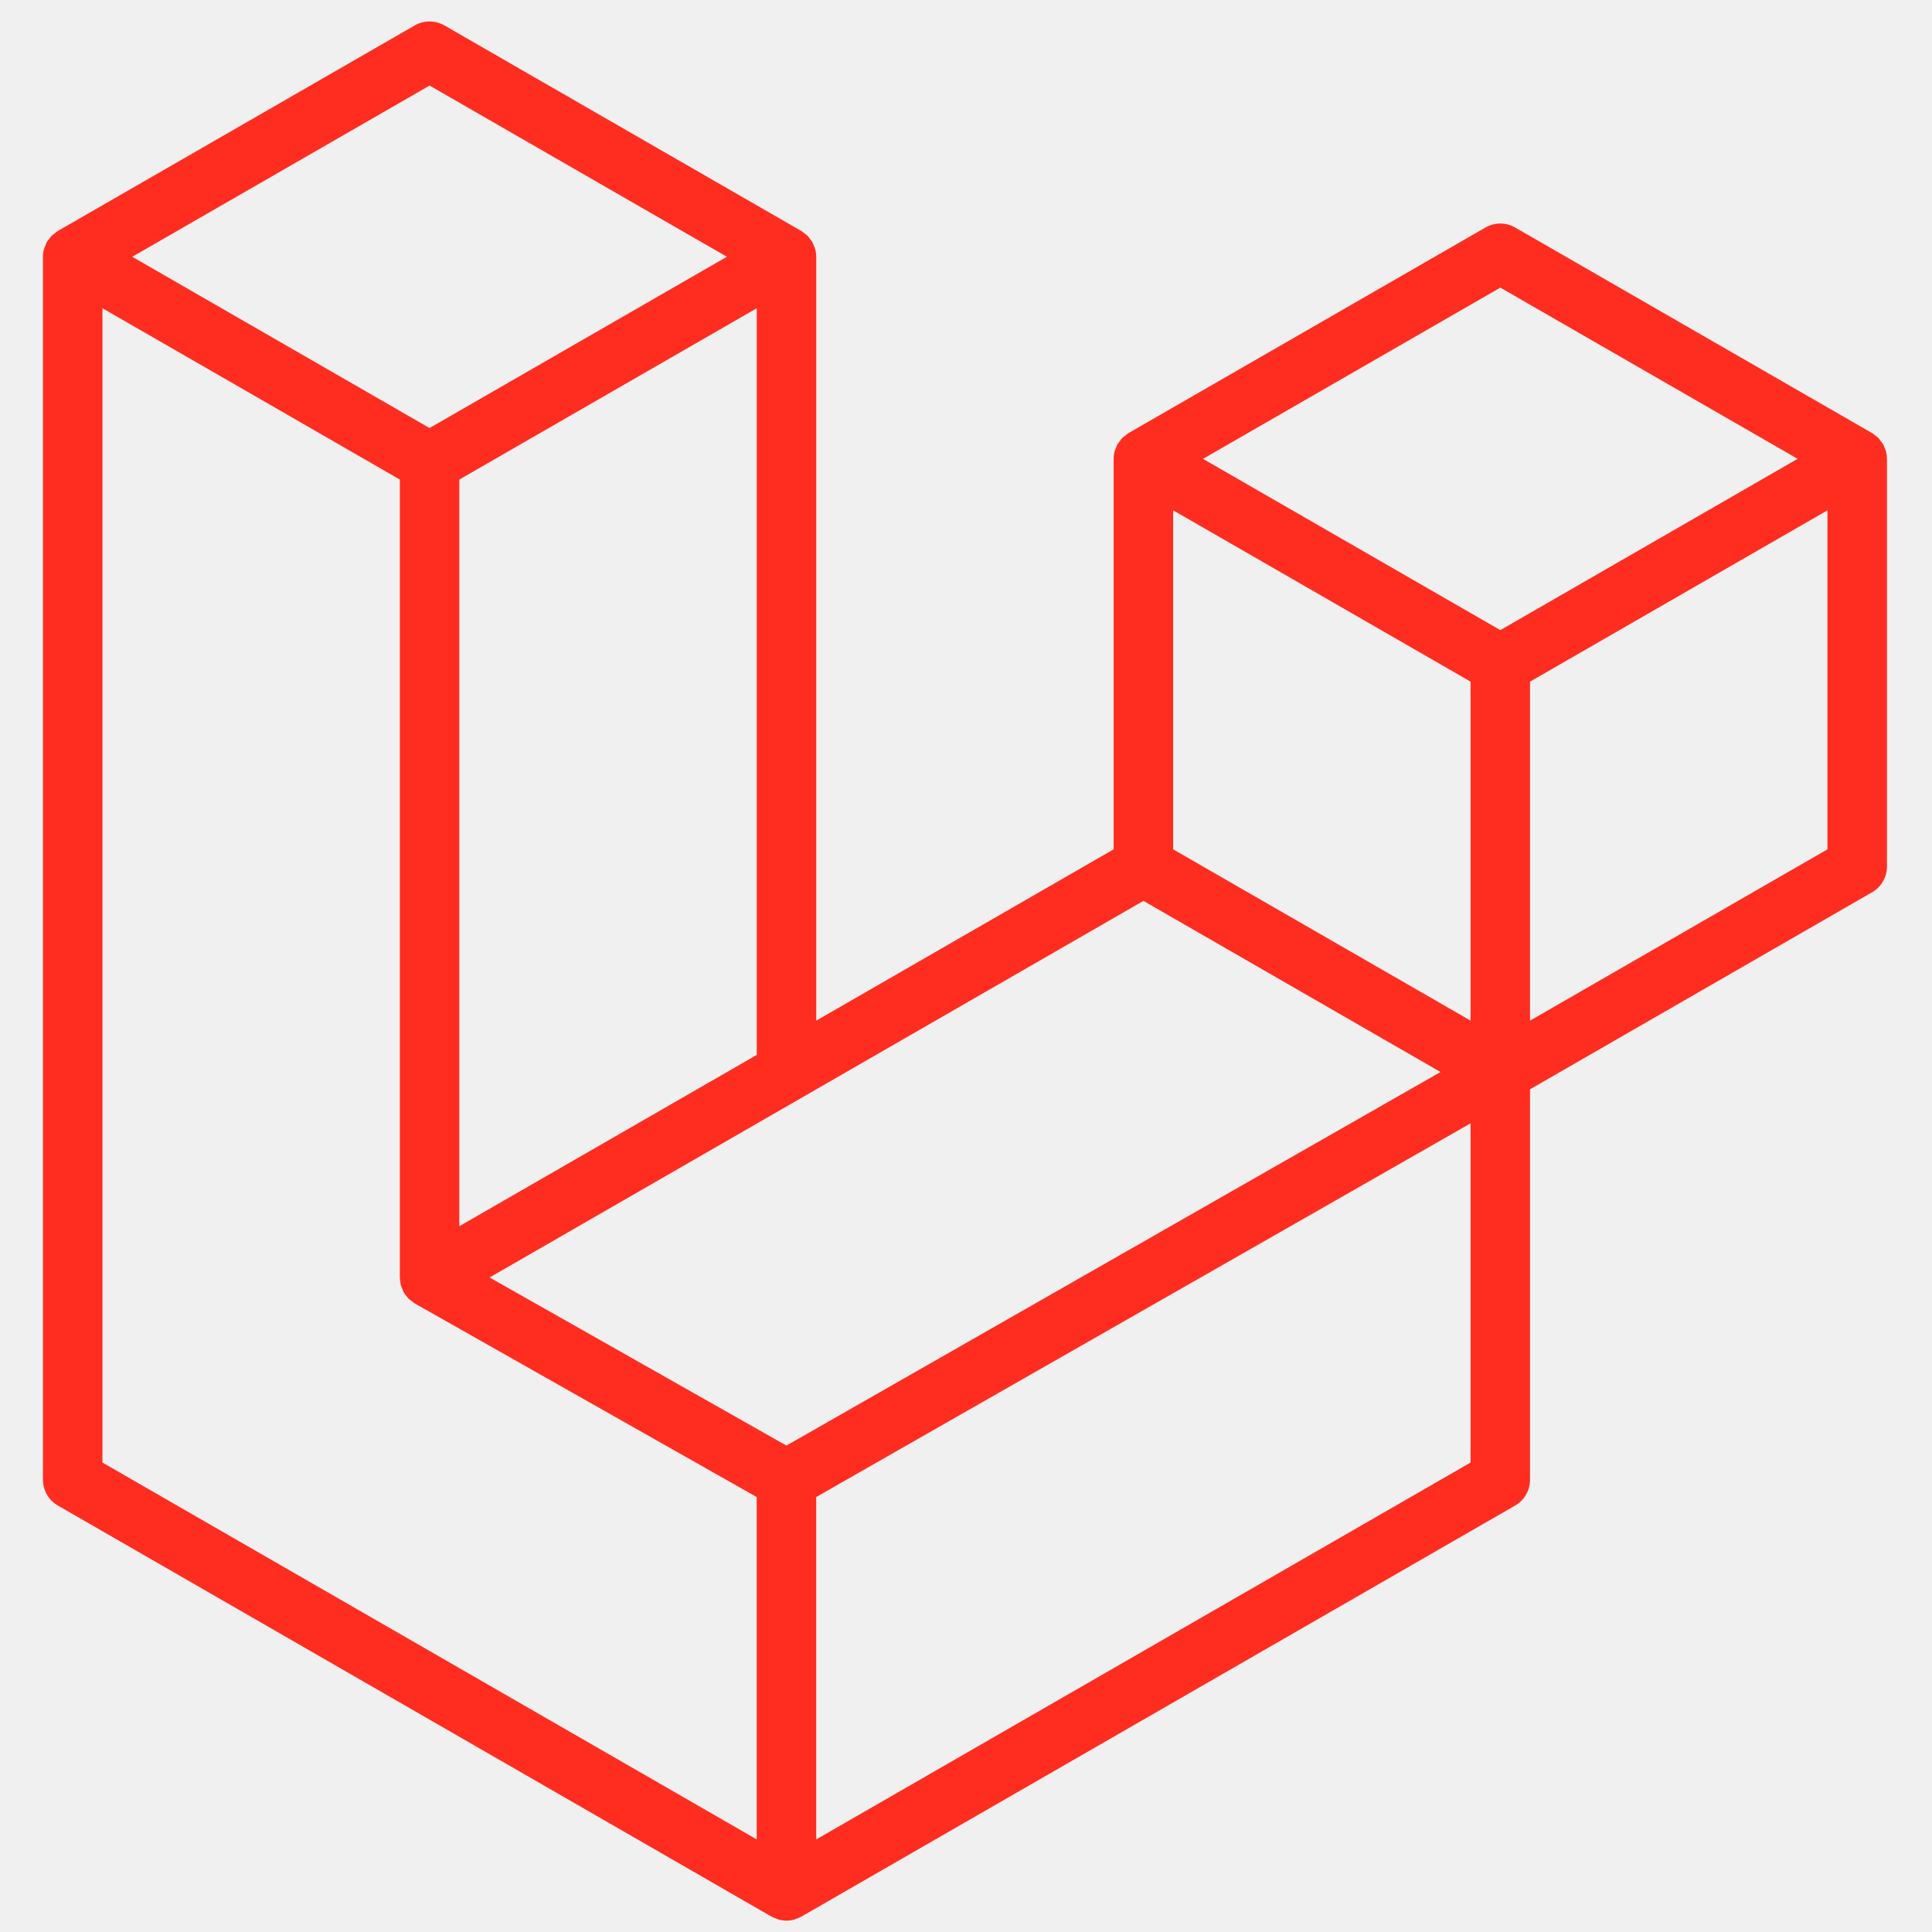
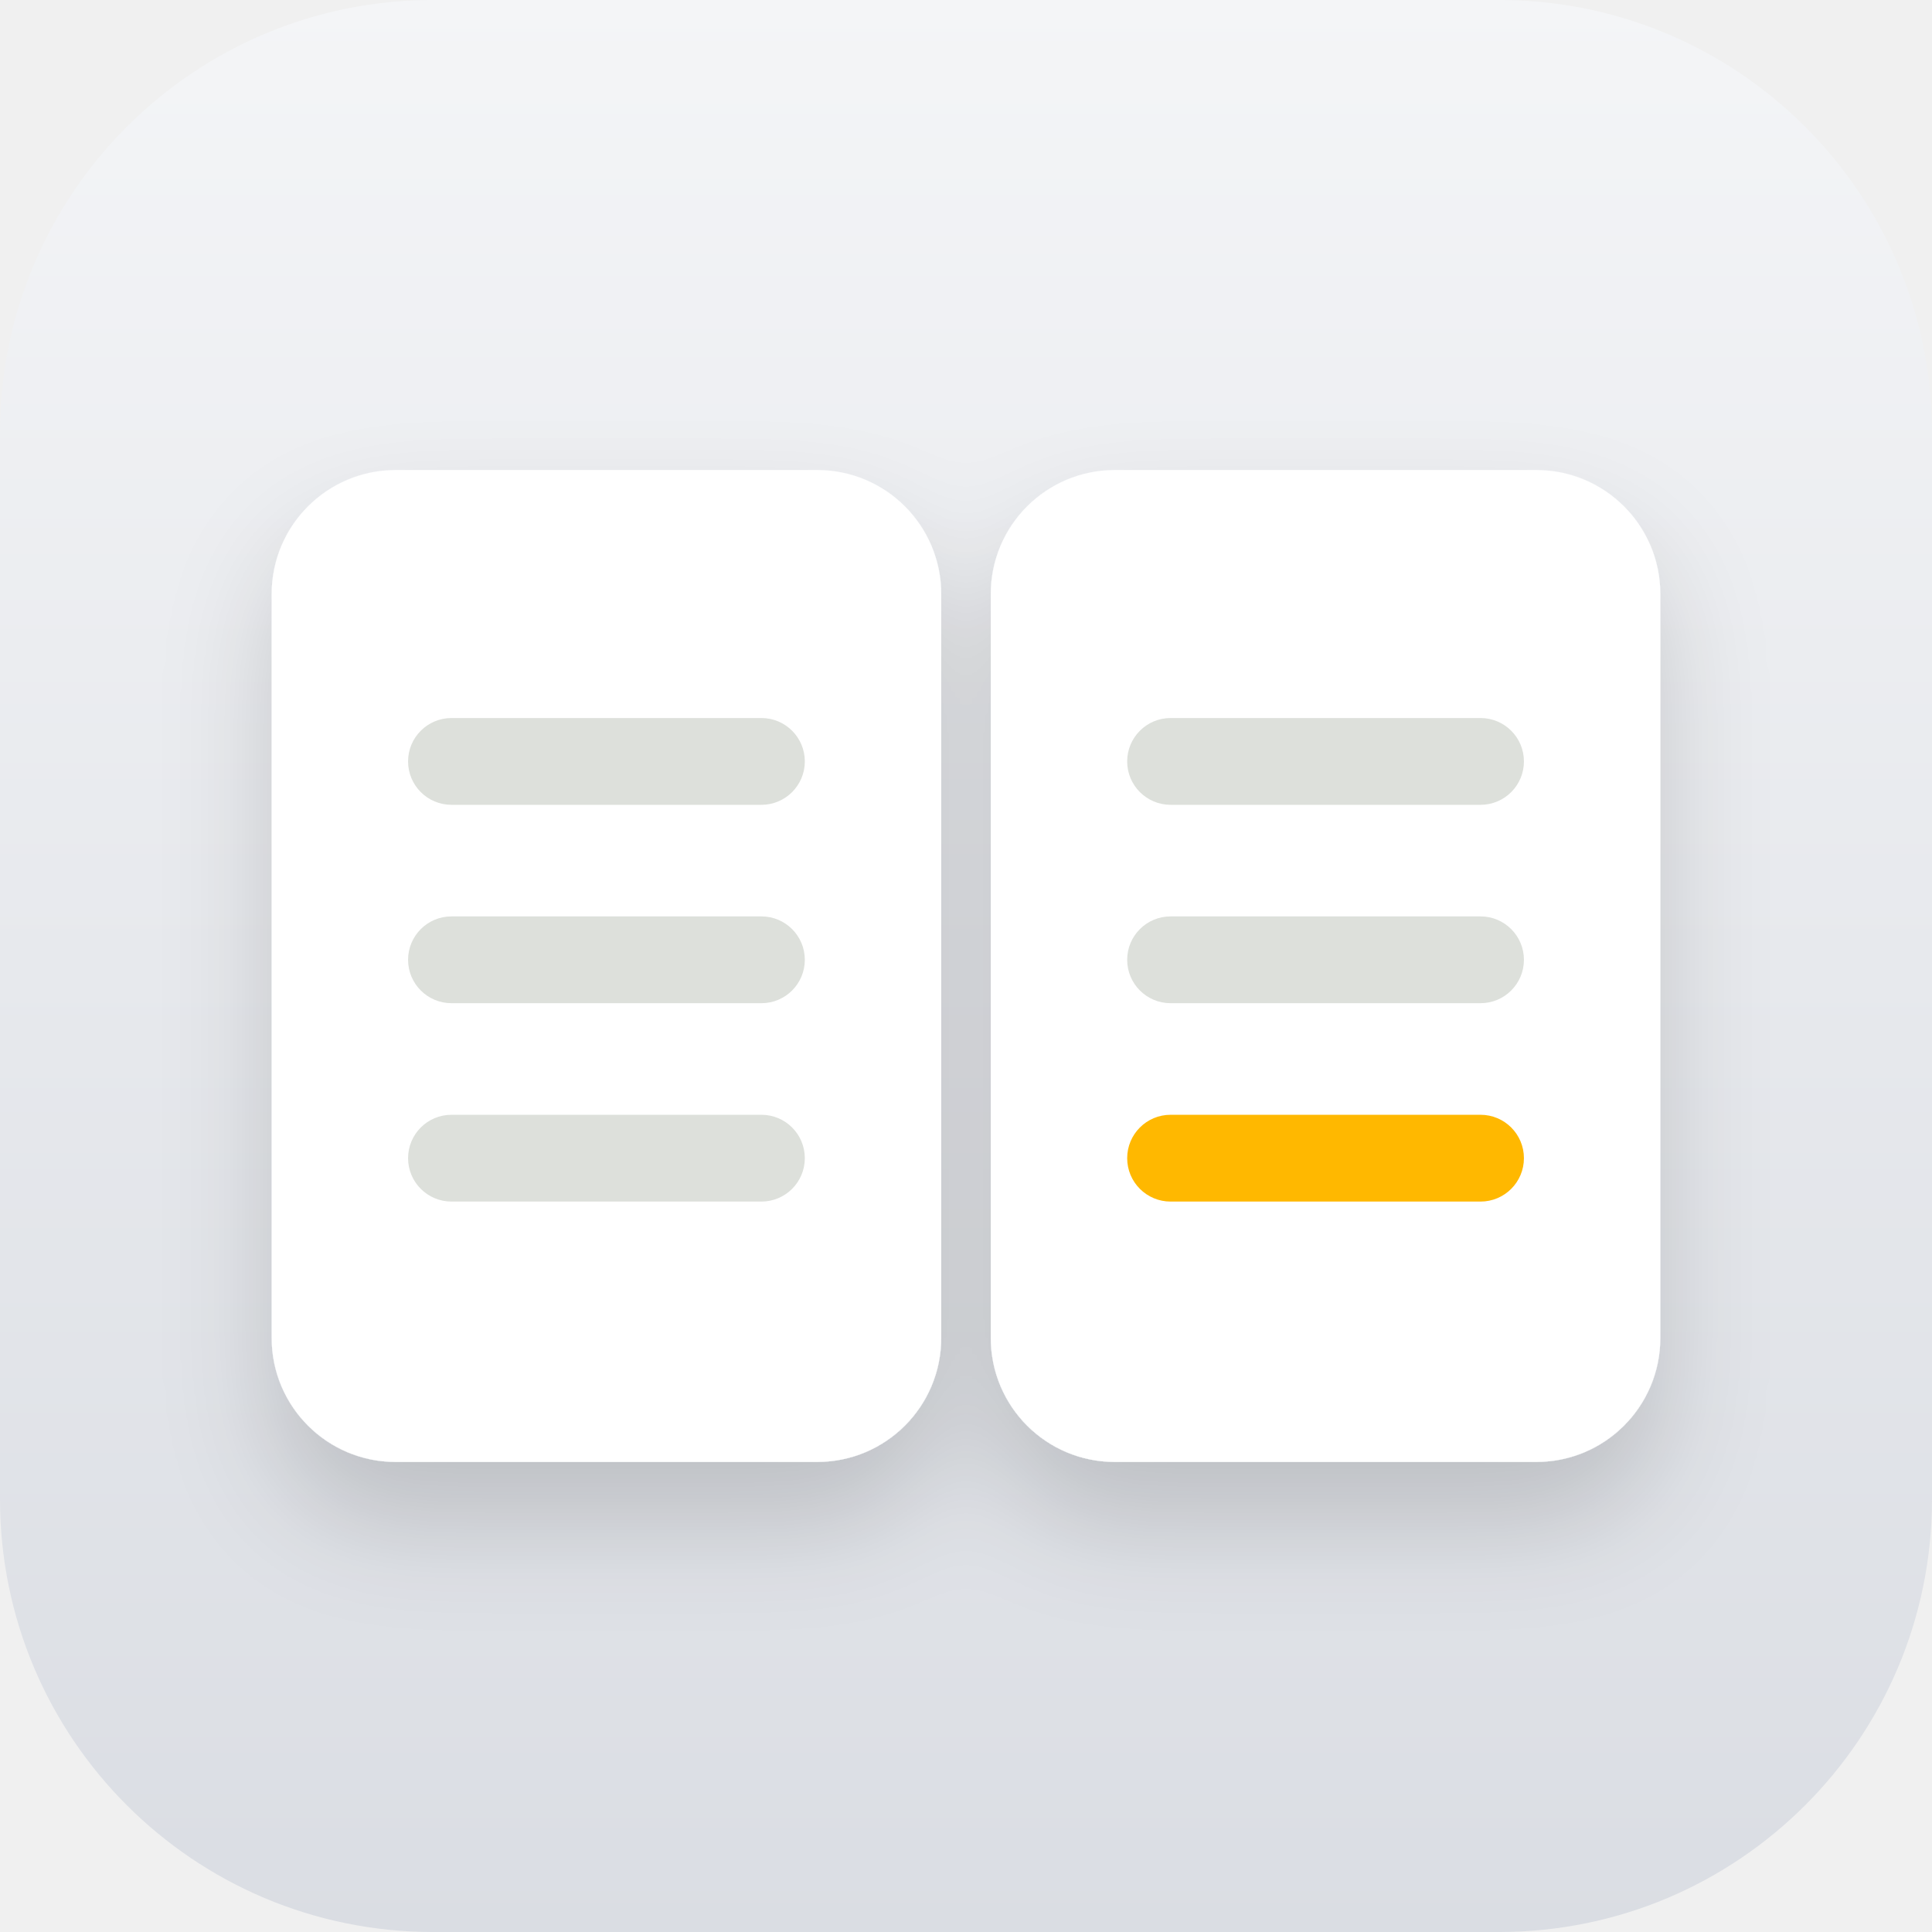
- <svg xmlns="http://www.w3.org/2000/svg" width="166" height="166" viewBox="0 0 166 166" fill="none">
-   <path fill-rule="evenodd" clip-rule="evenodd" d="M162.041 38.759C162.099 38.977 162.129 39.201 162.13 39.426V74.452C162.13 74.902 162.011 75.344 161.786 75.733C161.561 76.122 161.237 76.444 160.847 76.668L131.462 93.594V127.141C131.462 128.054 130.977 128.897 130.186 129.357L68.847 164.683C68.707 164.763 68.554 164.814 68.401 164.868C68.343 164.887 68.289 164.922 68.228 164.938C67.8 165.051 67.349 165.051 66.92 164.938C66.85 164.919 66.786 164.881 66.719 164.855C66.579 164.804 66.432 164.76 66.298 164.683L4.972 129.357C4.583 129.133 4.259 128.81 4.034 128.421C3.808 128.032 3.69 127.591 3.689 127.141L3.689 22.063C3.689 21.834 3.721 21.61 3.779 21.393C3.798 21.32 3.843 21.253 3.868 21.179C3.916 21.045 3.961 20.908 4.031 20.783C4.079 20.7 4.149 20.633 4.206 20.557C4.28 20.454 4.347 20.349 4.433 20.26C4.506 20.186 4.602 20.132 4.685 20.068C4.778 19.992 4.861 19.909 4.966 19.848L35.633 2.185C36.022 1.961 36.462 1.844 36.91 1.844C37.358 1.844 37.798 1.961 38.186 2.185L68.851 19.848H68.857C68.959 19.912 69.045 19.992 69.138 20.065C69.221 20.129 69.313 20.186 69.387 20.257C69.476 20.349 69.54 20.454 69.616 20.557C69.671 20.633 69.744 20.7 69.789 20.783C69.862 20.911 69.904 21.045 69.955 21.179C69.98 21.253 70.025 21.32 70.044 21.396C70.103 21.614 70.133 21.838 70.133 22.063V87.694L95.686 72.974V39.423C95.686 39.2 95.718 38.973 95.775 38.759C95.798 38.683 95.839 38.615 95.865 38.542C95.916 38.408 95.96 38.271 96.031 38.146C96.079 38.063 96.149 37.996 96.203 37.92C96.279 37.818 96.343 37.712 96.433 37.623C96.506 37.549 96.599 37.495 96.681 37.431C96.777 37.355 96.86 37.272 96.962 37.211L127.633 19.548C128.021 19.324 128.461 19.206 128.91 19.206C129.358 19.206 129.798 19.324 130.186 19.548L160.85 37.211C160.959 37.275 161.042 37.355 161.137 37.428C161.217 37.492 161.31 37.549 161.383 37.62C161.473 37.712 161.536 37.818 161.613 37.92C161.67 37.996 161.741 38.063 161.785 38.146C161.859 38.271 161.9 38.408 161.951 38.542C161.98 38.615 162.021 38.683 162.041 38.759ZM157.018 72.974V43.848L146.287 50.028L131.462 58.568V87.694L157.021 72.974H157.018ZM126.354 125.663V96.518L111.771 104.85L70.13 128.626V158.046L126.354 125.663ZM8.801 26.485V125.663L65.018 158.043V128.629L35.649 112L35.64 111.994L35.627 111.988C35.528 111.93 35.445 111.847 35.353 111.777C35.273 111.713 35.18 111.662 35.11 111.592L35.104 111.582C35.021 111.502 34.963 111.403 34.893 111.314C34.829 111.228 34.753 111.154 34.702 111.065L34.699 111.055C34.641 110.96 34.606 110.845 34.565 110.736C34.523 110.64 34.469 110.551 34.443 110.449C34.411 110.328 34.405 110.197 34.392 110.072C34.379 109.976 34.354 109.881 34.354 109.785V109.778V41.205L19.532 32.662L8.801 26.485ZM36.913 7.35L11.364 22.063L36.907 36.777L62.453 22.06L36.907 7.35H36.913ZM50.2 99.174L65.022 90.637V26.485L54.291 32.665L39.466 41.205V105.357L50.2 99.174ZM128.91 24.713L103.363 39.426L128.91 54.14L154.453 39.423L128.91 24.713ZM126.354 58.568L111.529 50.028L100.798 43.848V72.974L115.619 81.511L126.354 87.694V58.568ZM67.571 124.205L105.042 102.803L123.772 92.109L98.245 77.405L68.854 94.334L42.066 109.762L67.571 124.205Z" fill="#FF2D20" />
+ <svg xmlns="http://www.w3.org/2000/svg" viewBox="0 0 64 64" width="64" height="64">
+   <defs>
+     <linearGradient id="bg" x1="0" y1="0" x2="0" y2="1">
+       <stop offset="0" stop-color="#F4F5F7" />
+       <stop offset="1" stop-color="#DADDE3" />
+     </linearGradient>
+     <filter id="soft" x="-30%" y="-30%" width="160%" height="170%">
+       <feDropShadow in="SourceGraphic" dx="0" dy="0.3" stdDeviation="0.3" flood-color="#0E1512" flood-opacity="0.08" result="a" />
+       <feDropShadow in="a" dx="0" dy="2.4" stdDeviation="2.2" flood-color="#0E1512" flood-opacity="0.16" />
+     </filter>
+   </defs>
+   <rect width="64" height="64" fill="url(#bg)" rx="14.34" />
+   <g transform="translate(32.0 32.0) scale(0.8214286) translate(-32 -32)">
+     <g filter="url(#soft)">
+       <rect x="4" y="12" width="27" height="40" rx="5" fill="#FFFFFF" />
+       <rect x="33" y="12" width="27" height="40" rx="5" fill="#FFFFFF" />
+     </g>
+     <rect x="9.5" y="22" width="16" height="3.5" rx="1.75" fill="#DDE0DB" />
+     <rect x="9.5" y="30" width="16" height="3.5" rx="1.75" fill="#DDE0DB" />
+     <rect x="9.5" y="38" width="16" height="3.5" rx="1.75" fill="#DDE0DB" />
+     <rect x="38.5" y="22" width="16" height="3.5" rx="1.75" fill="#DDE0DB" />
+     <rect x="38.5" y="30" width="16" height="3.5" rx="1.75" fill="#DDE0DB" />
+     <rect x="38.5" y="38" width="16" height="3.5" rx="1.75" fill="#FFB800" />
+   </g>
</svg>
